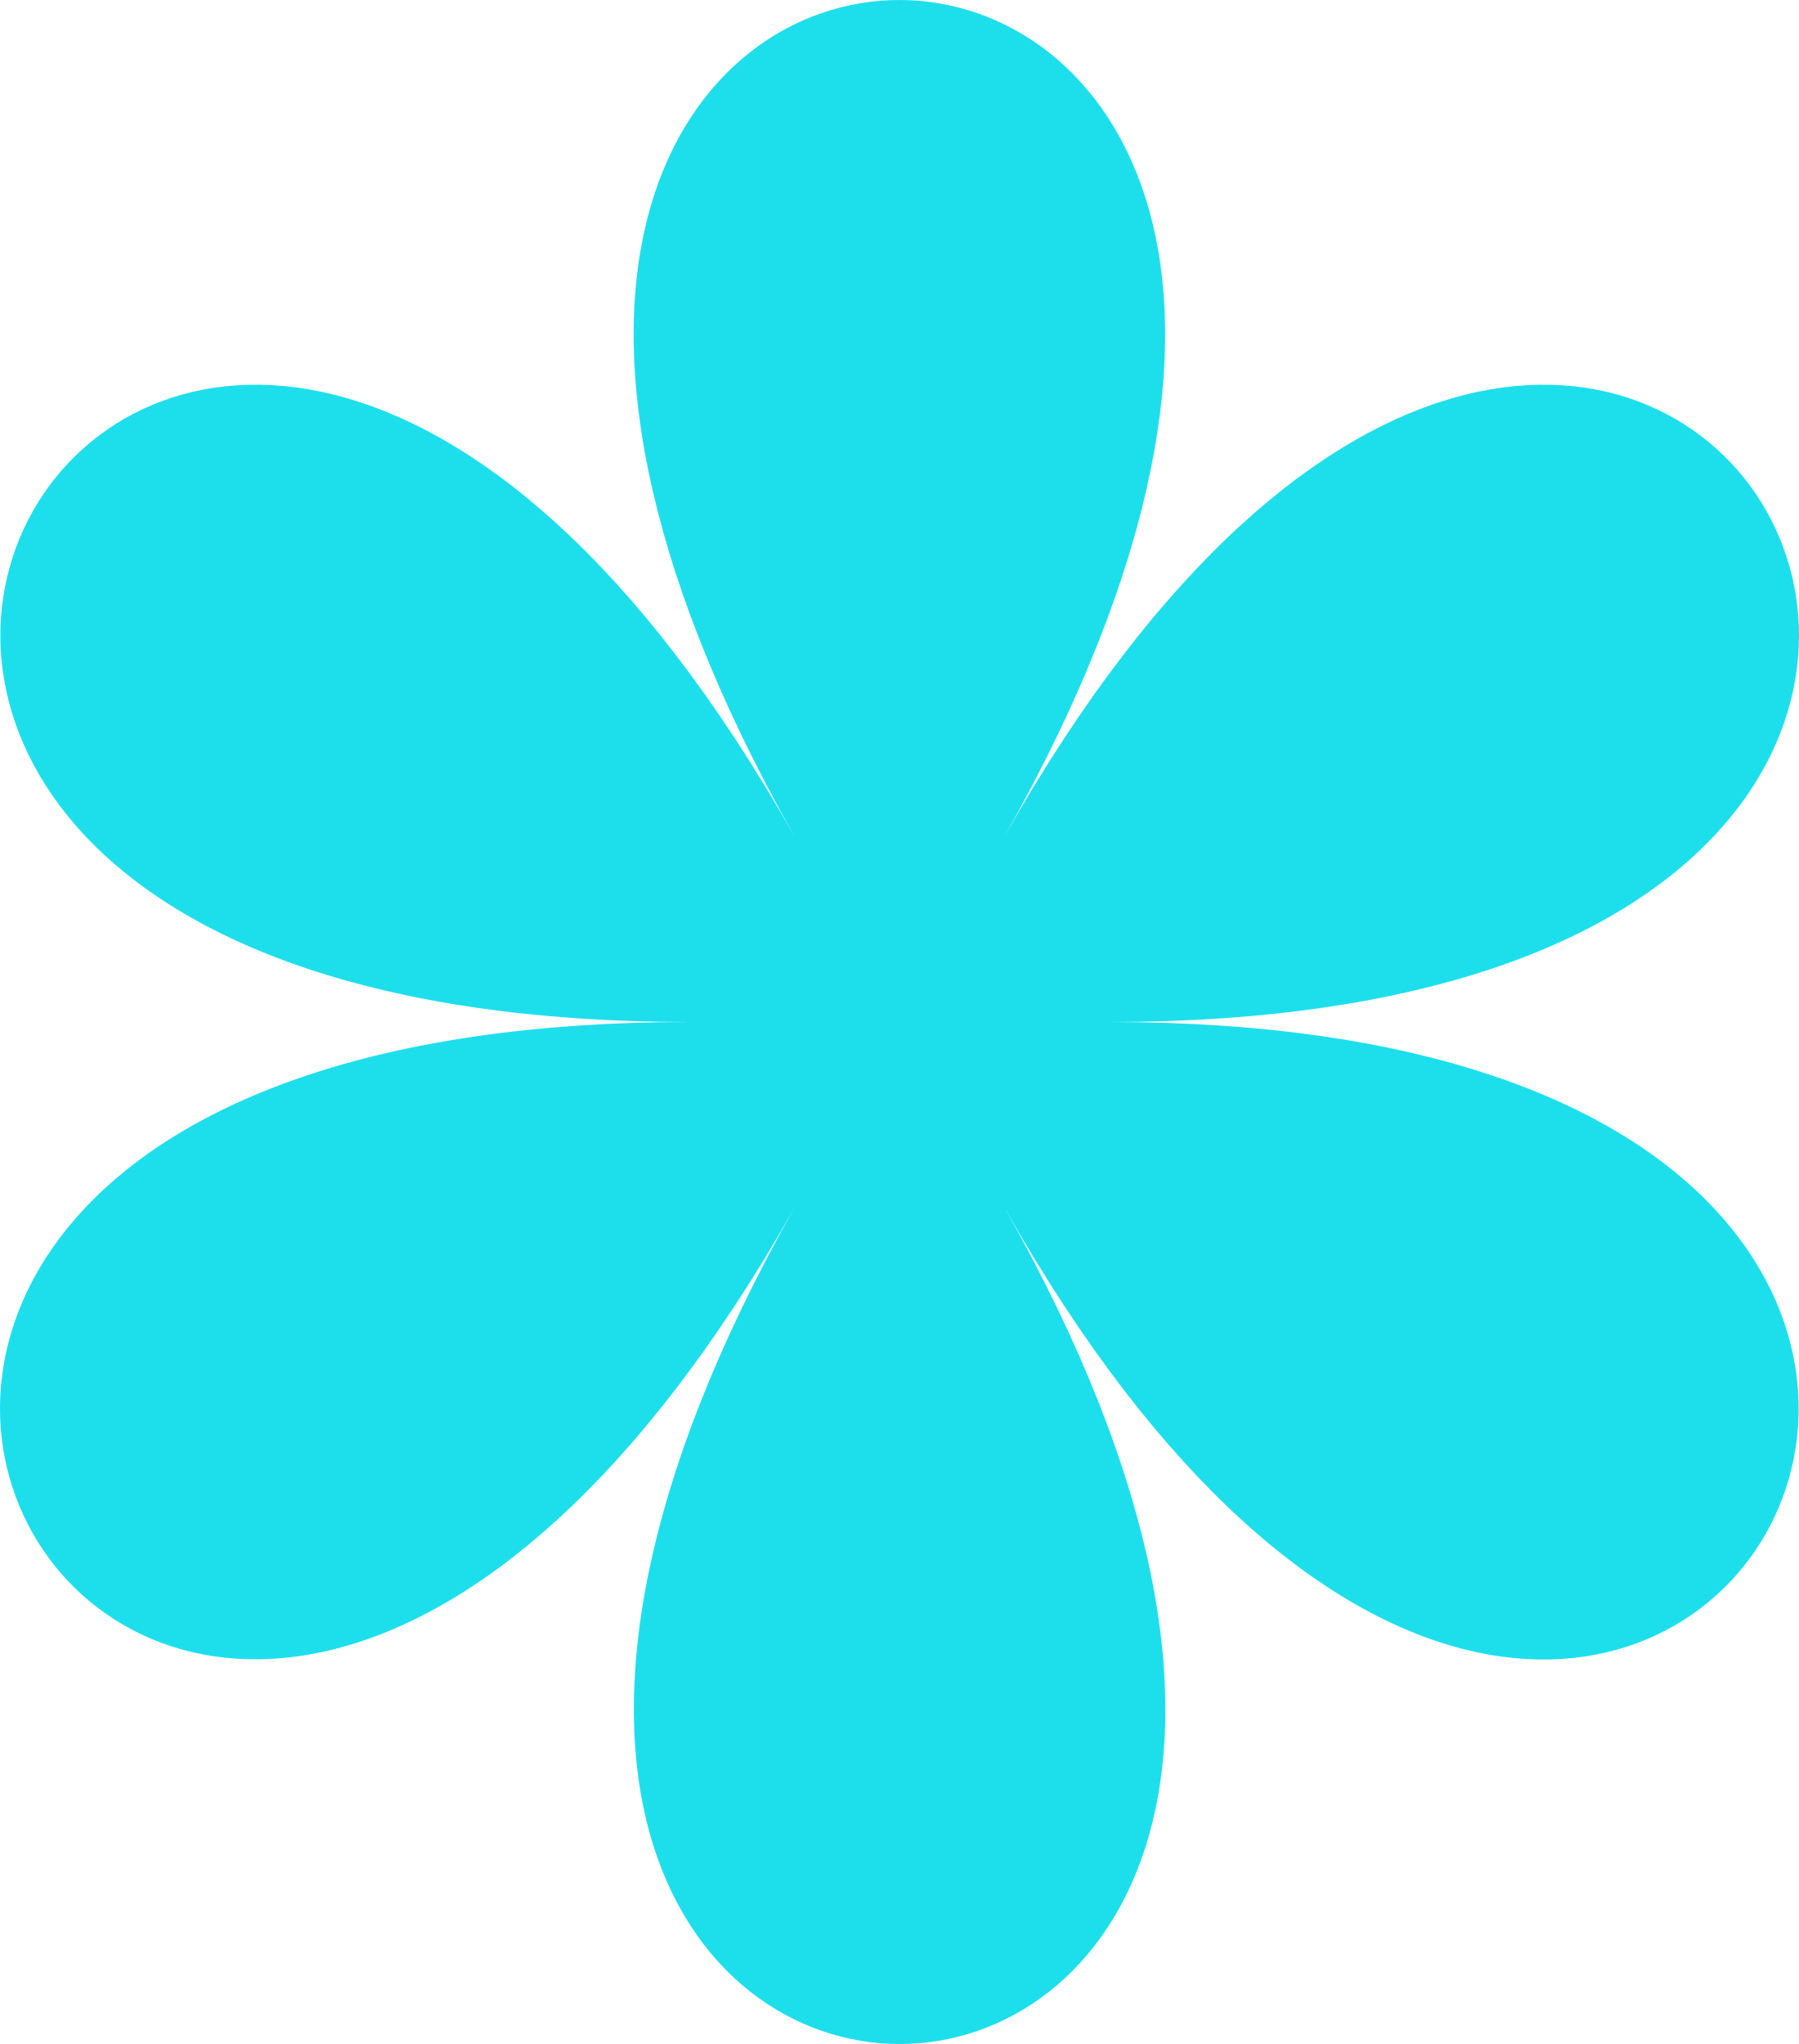
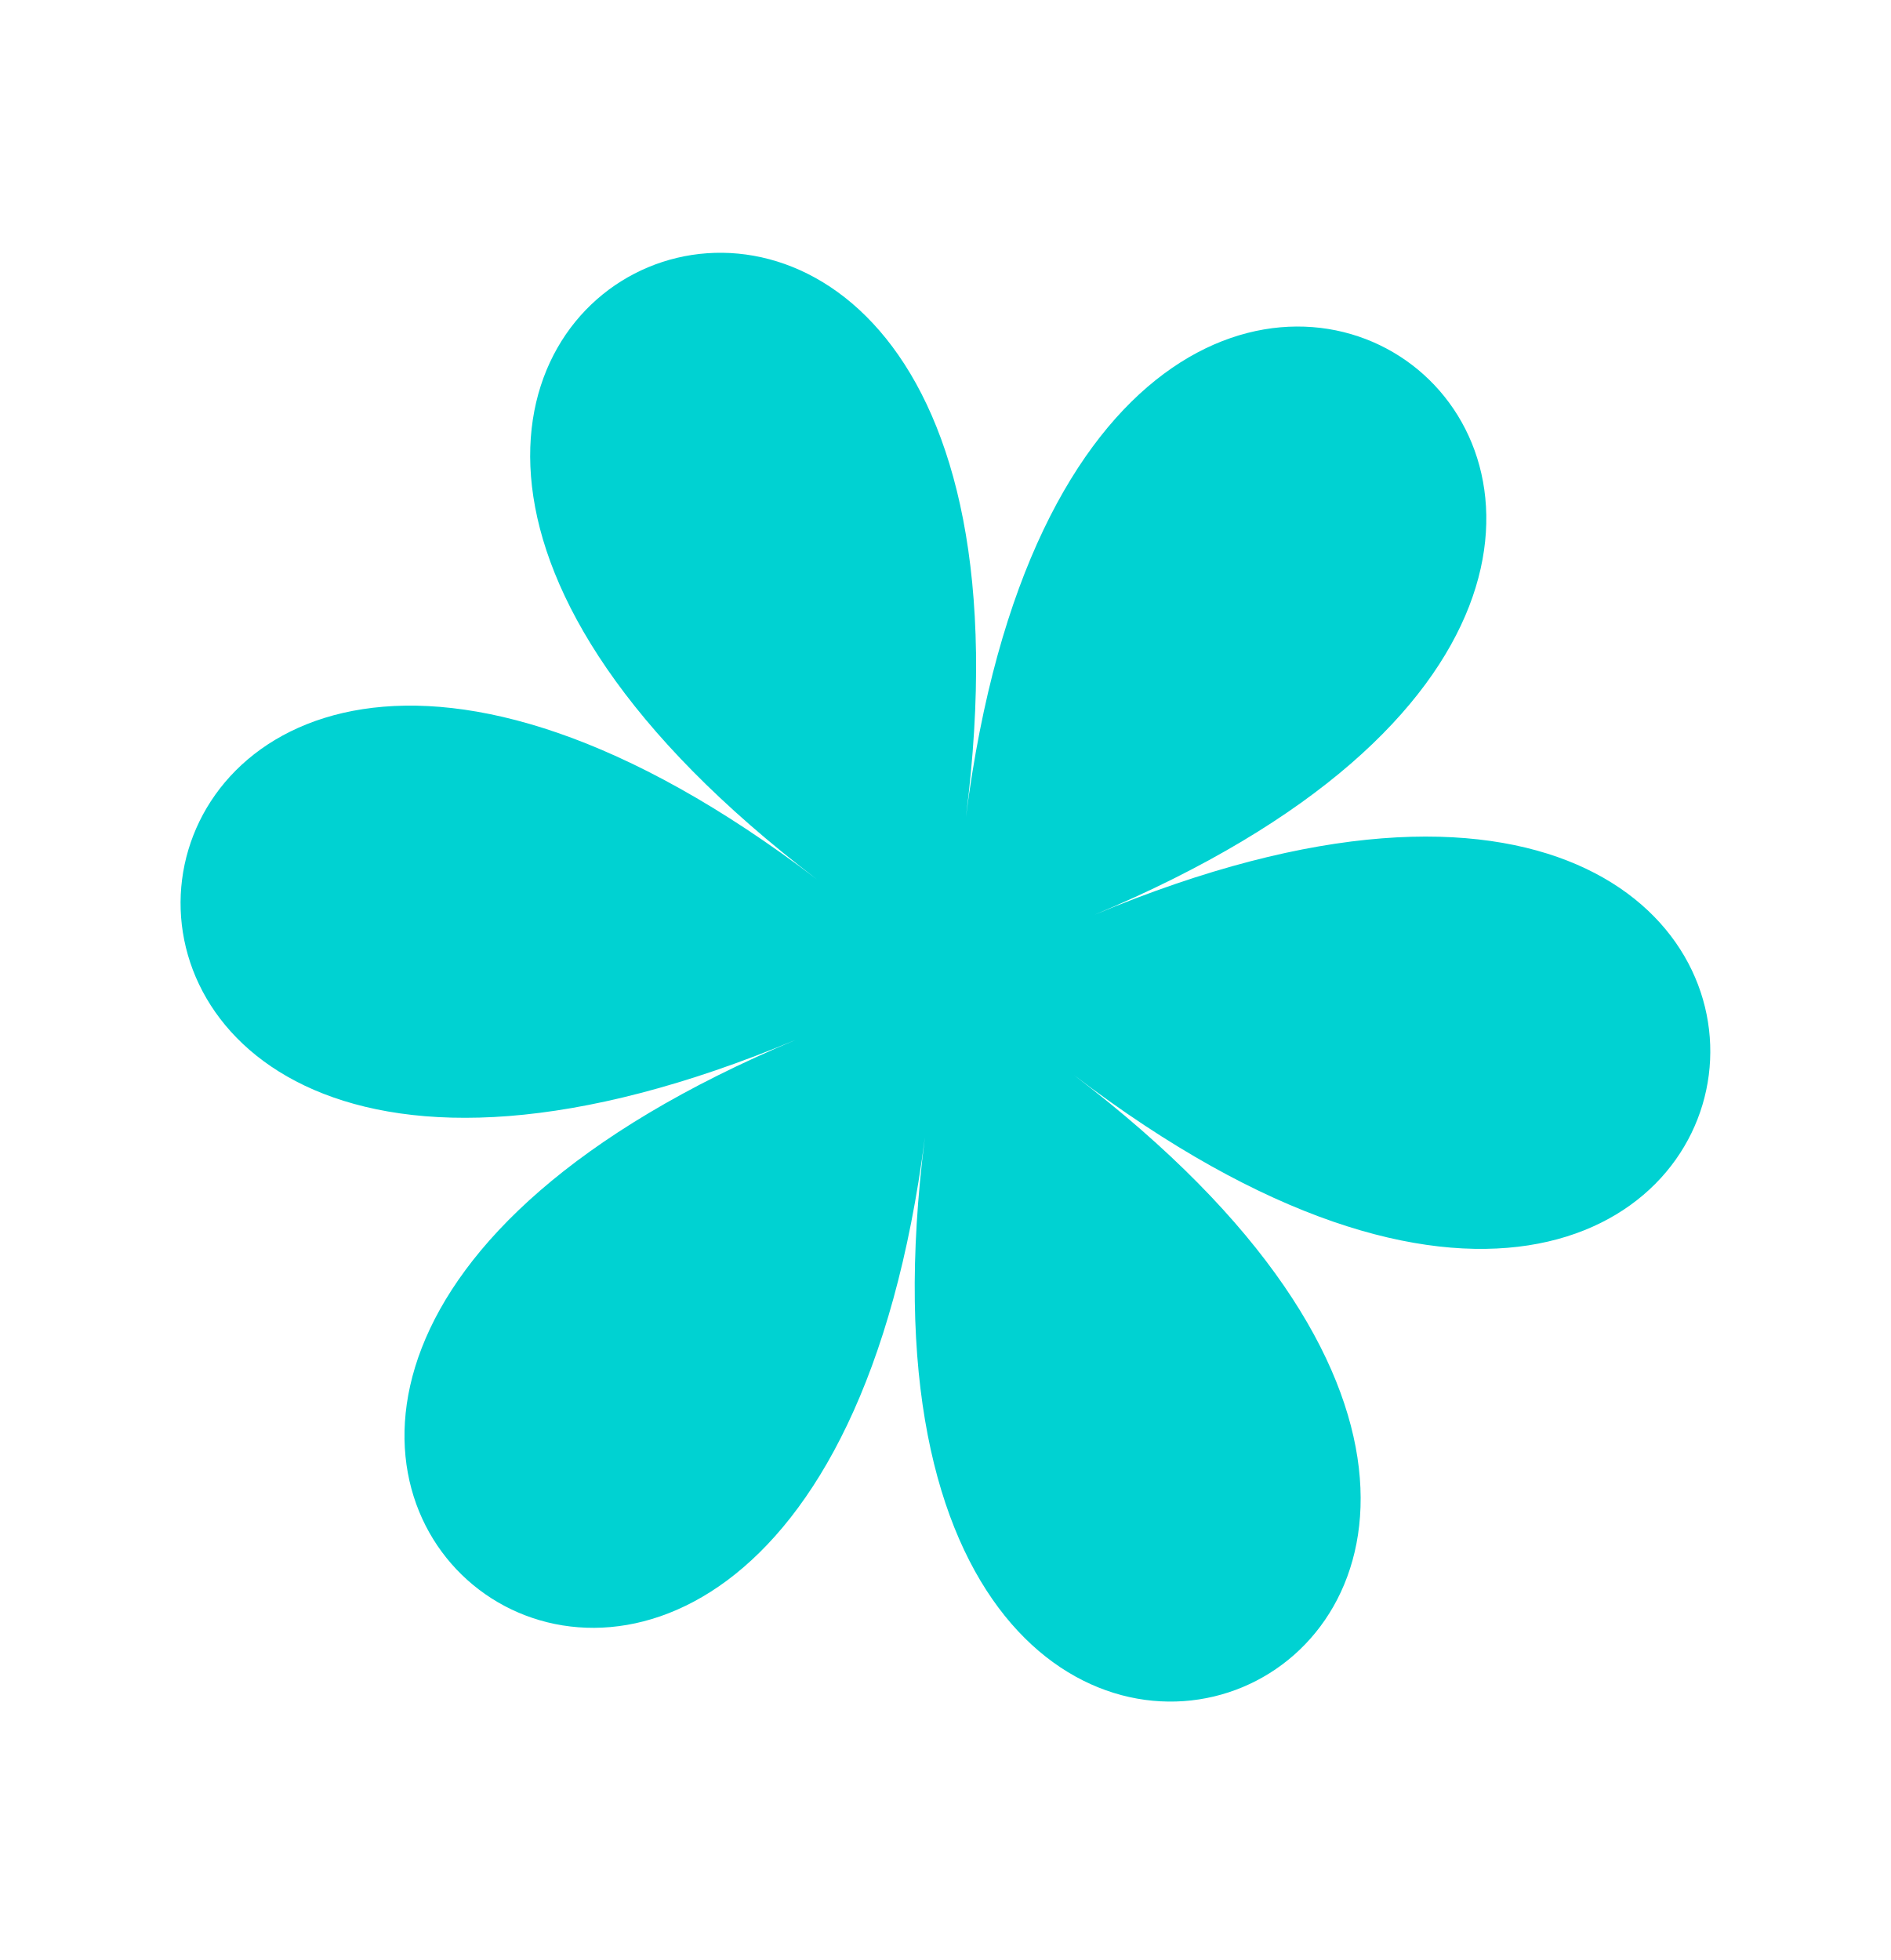
- <svg xmlns="http://www.w3.org/2000/svg" width="22" height="25" viewBox="0 0 22 25" fill="none">
-   <path d="M13.57 12.5C28.99 12.5 19.997 -3.41 12.284 10.23C19.991 -3.41 2.003 -3.41 9.716 10.23C2.009 -3.41 -6.984 12.5 8.43 12.5C-6.99 12.5 2.003 28.41 9.716 14.77C2.009 28.41 19.997 28.41 12.284 14.77C19.991 28.416 28.984 12.5 13.57 12.5Z" fill="#1DDFEC" />
+ <svg xmlns="http://www.w3.org/2000/svg" width="82" height="85" viewBox="0 0 82 85" fill="none">
+   <path d="M47.466 39.672C86.26 23.436 47.233 -6.284 41.889 35.435C47.218 -6.278 1.965 12.661 35.431 38.138C1.98 12.655 -4.245 61.313 34.534 45.084C-4.26 61.32 34.767 91.04 40.111 49.321C34.783 91.034 80.035 72.095 46.569 46.619C80.026 72.117 86.245 23.443 47.466 39.672Z" fill="#00D2D2" />
</svg>
